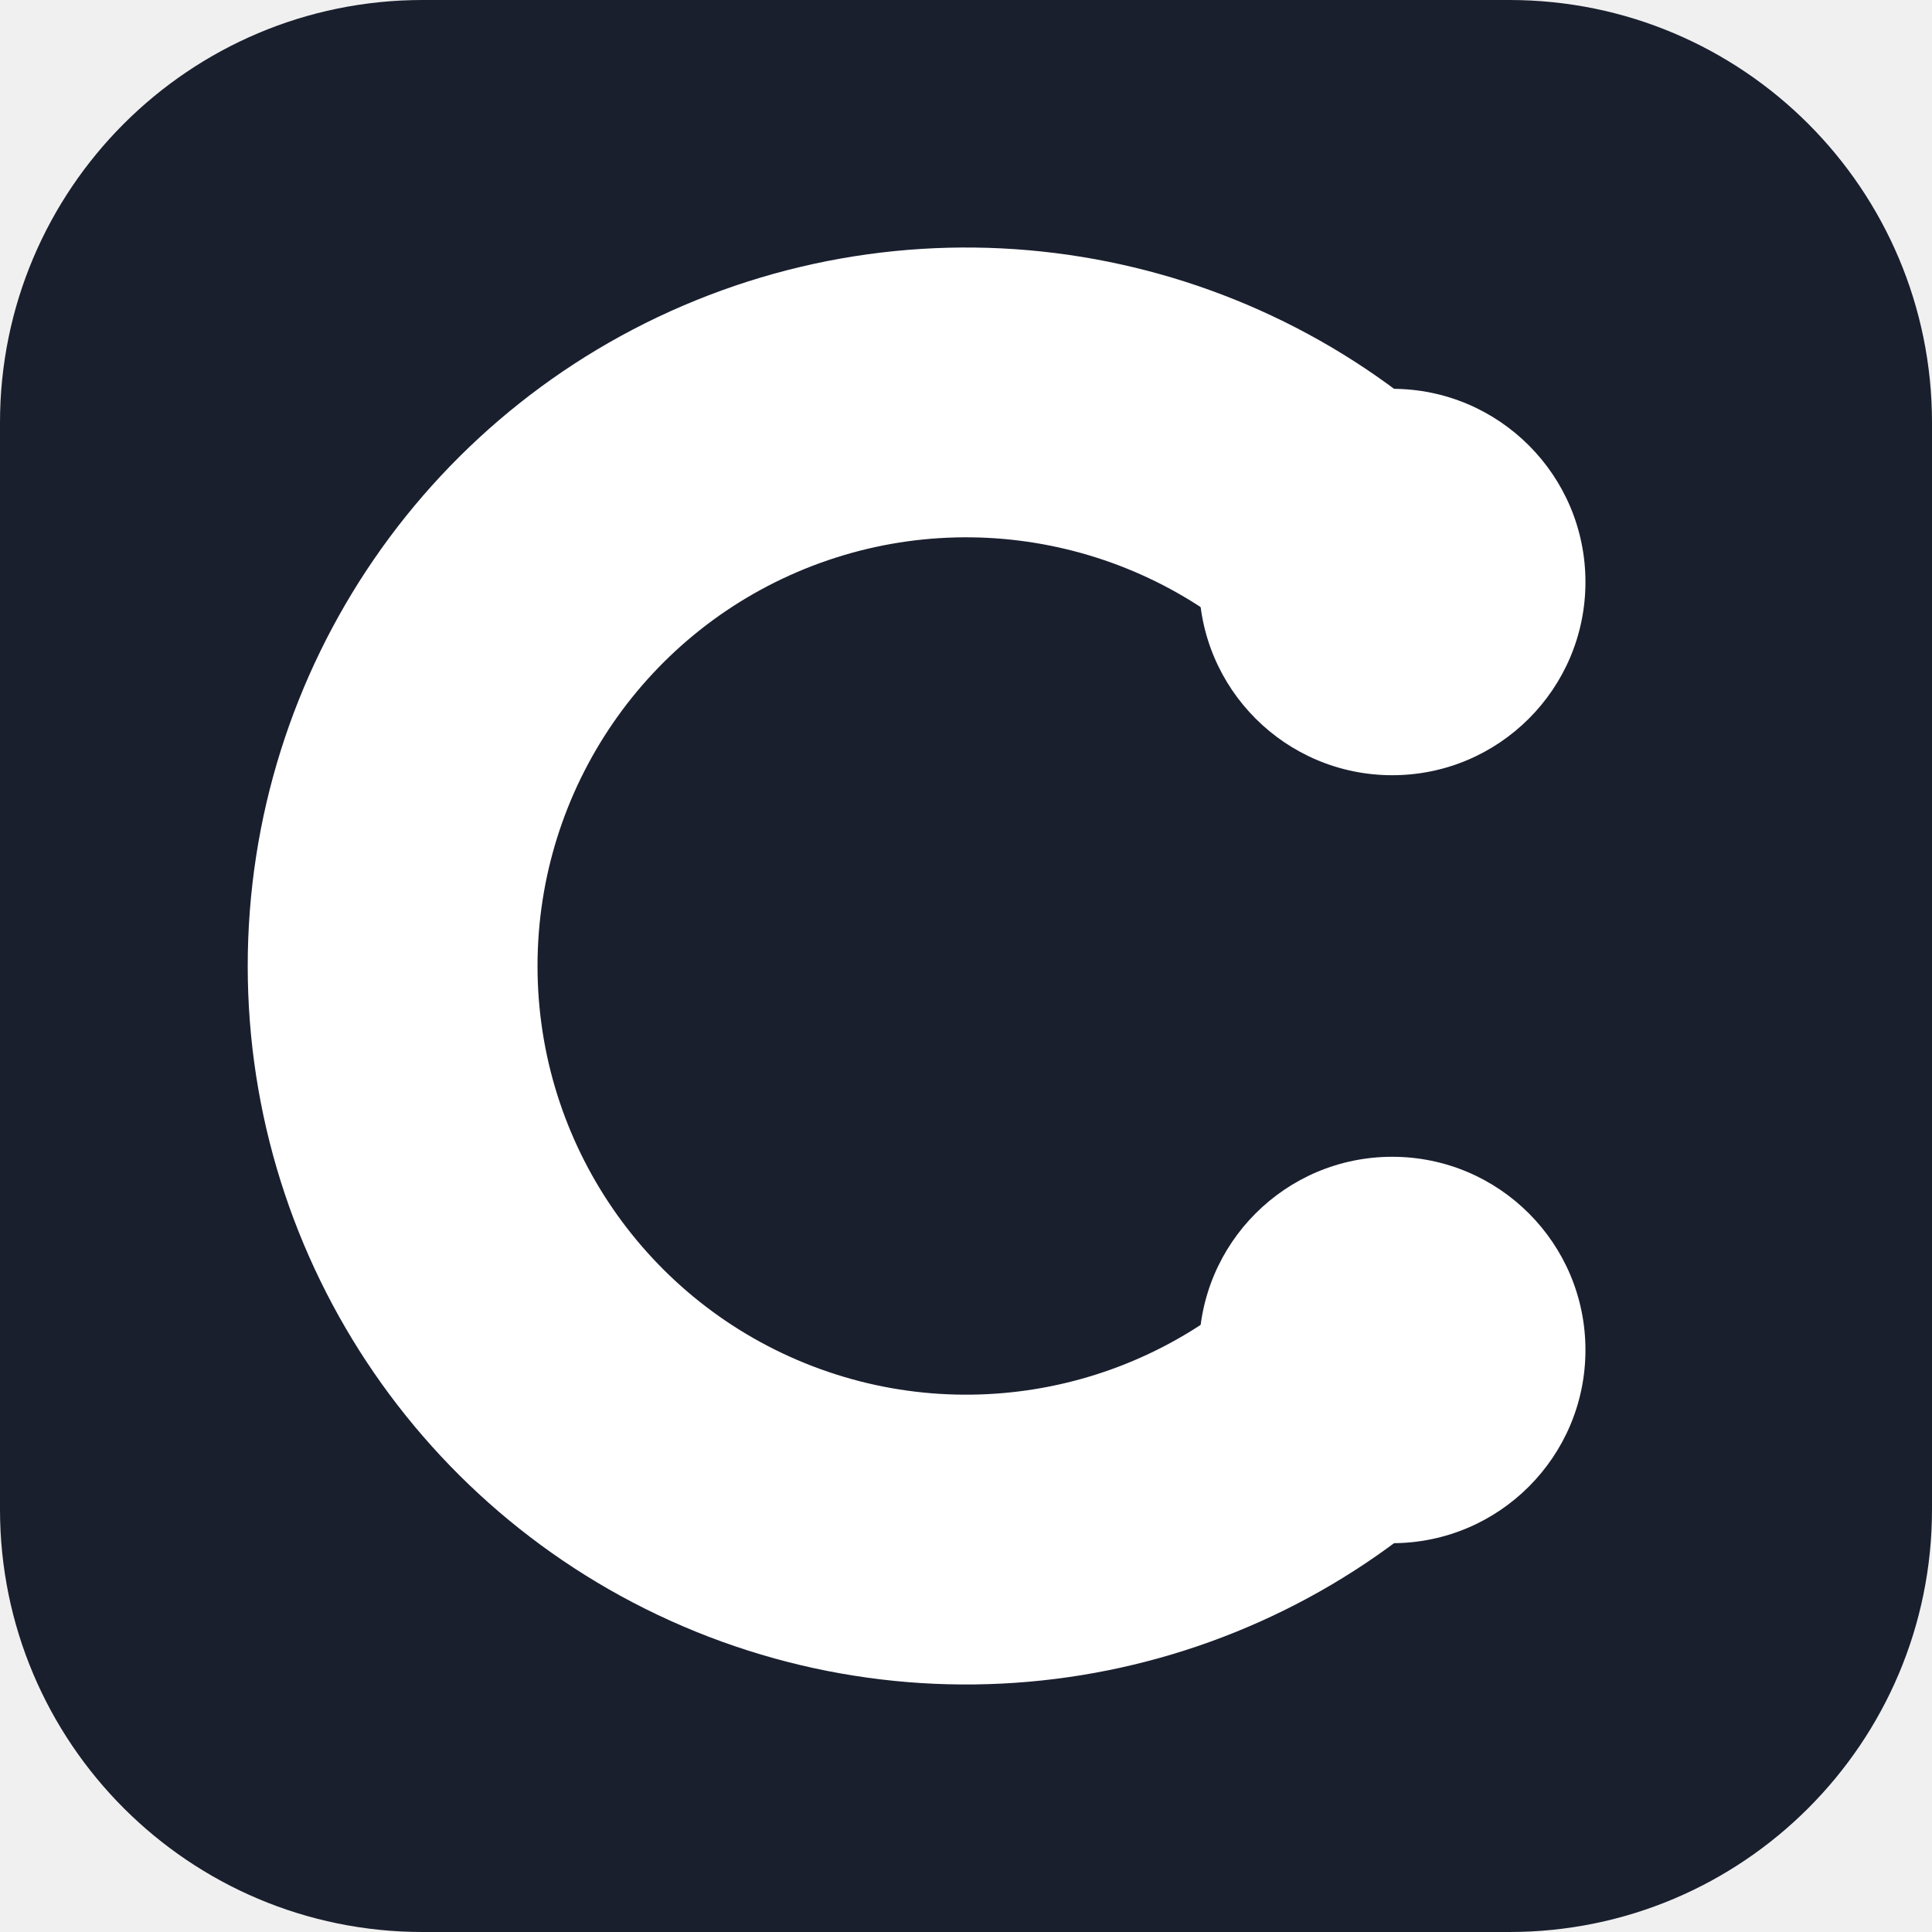
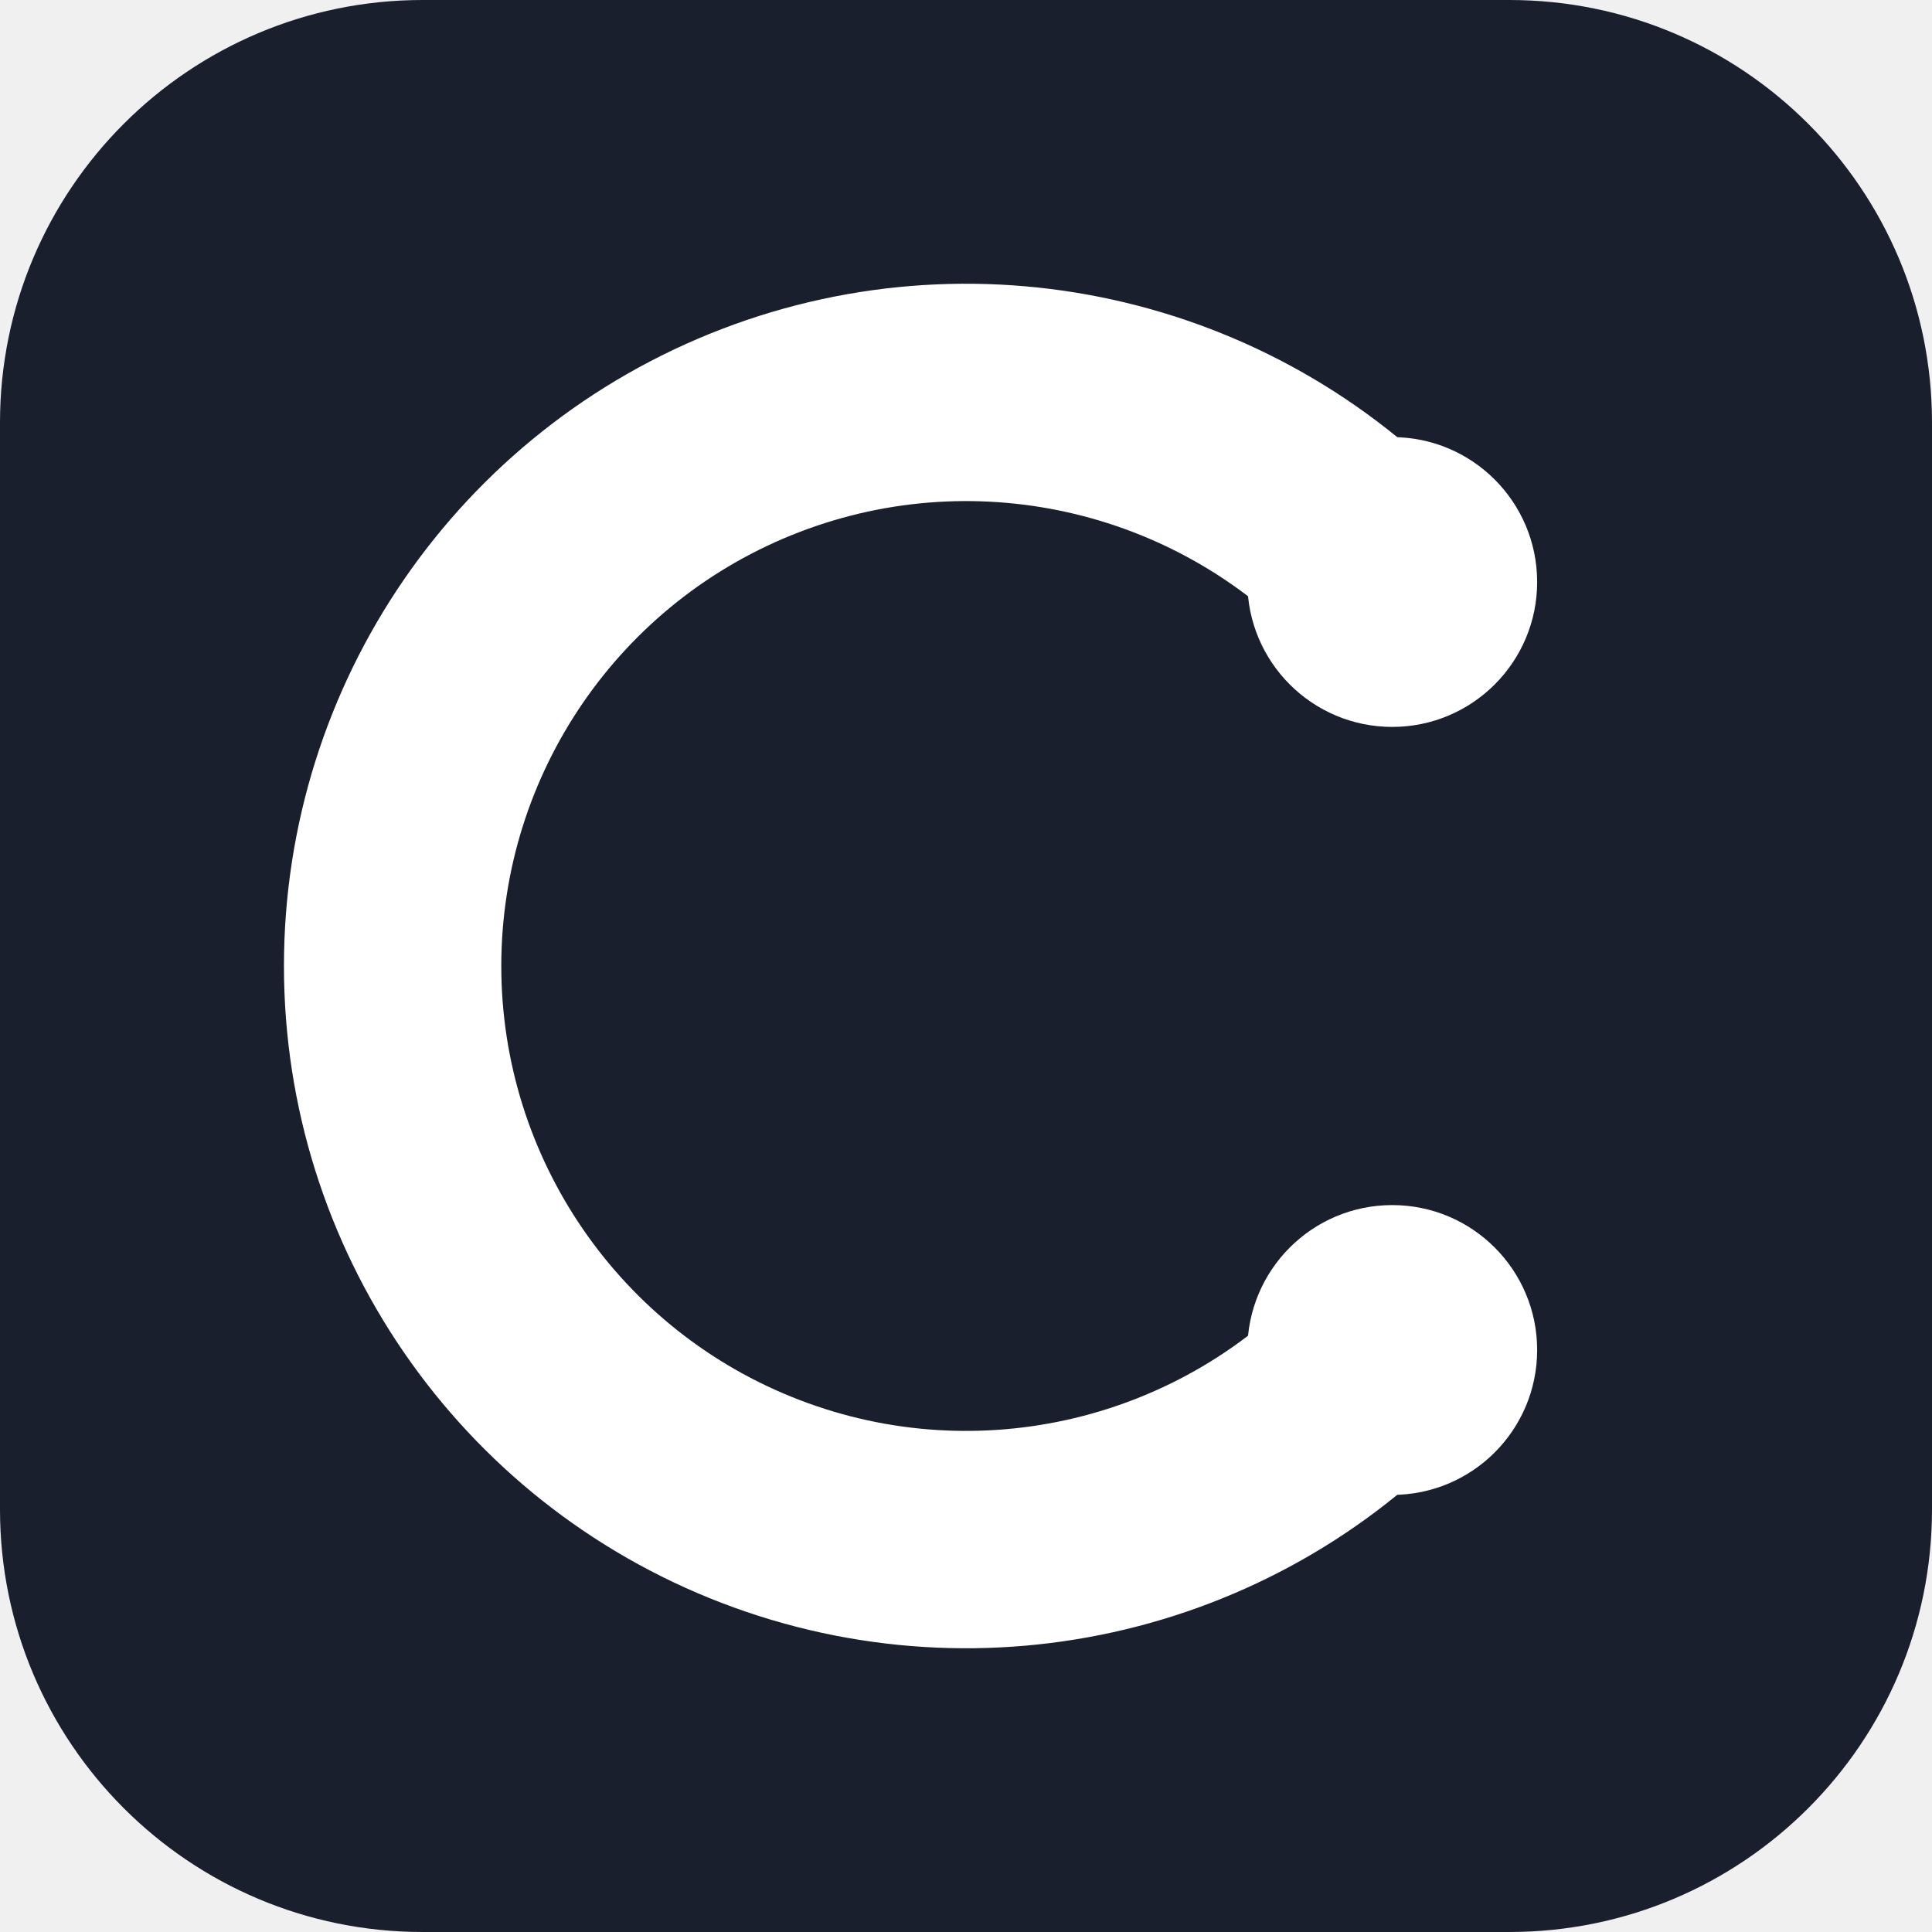
<svg xmlns="http://www.w3.org/2000/svg" viewBox="0 0 32 32">
  <rect width="32" height="32" rx="7" fill="#1A1F2E" />
-   <path d="M 23.06 9.64 A 9.5 9.5 0 1 0 23.06 22.36" fill="none" stroke="#ffffff" stroke-width="4.8" />
-   <circle cx="23.06" cy="9.64" r="3.2" fill="#ffffff" />
-   <circle cx="23.06" cy="22.36" r="3.2" fill="#ffffff" />
+   <path d="M 23.06 9.64 A 9.5 9.5 0 1 0 23.06 22.36" fill="none" stroke="#ffffff" stroke-width="3.6" />
+   <circle cx="23.06" cy="9.64" r="2.4" fill="#ffffff" />
+   <circle cx="23.06" cy="22.36" r="2.4" fill="#ffffff" />
</svg>
